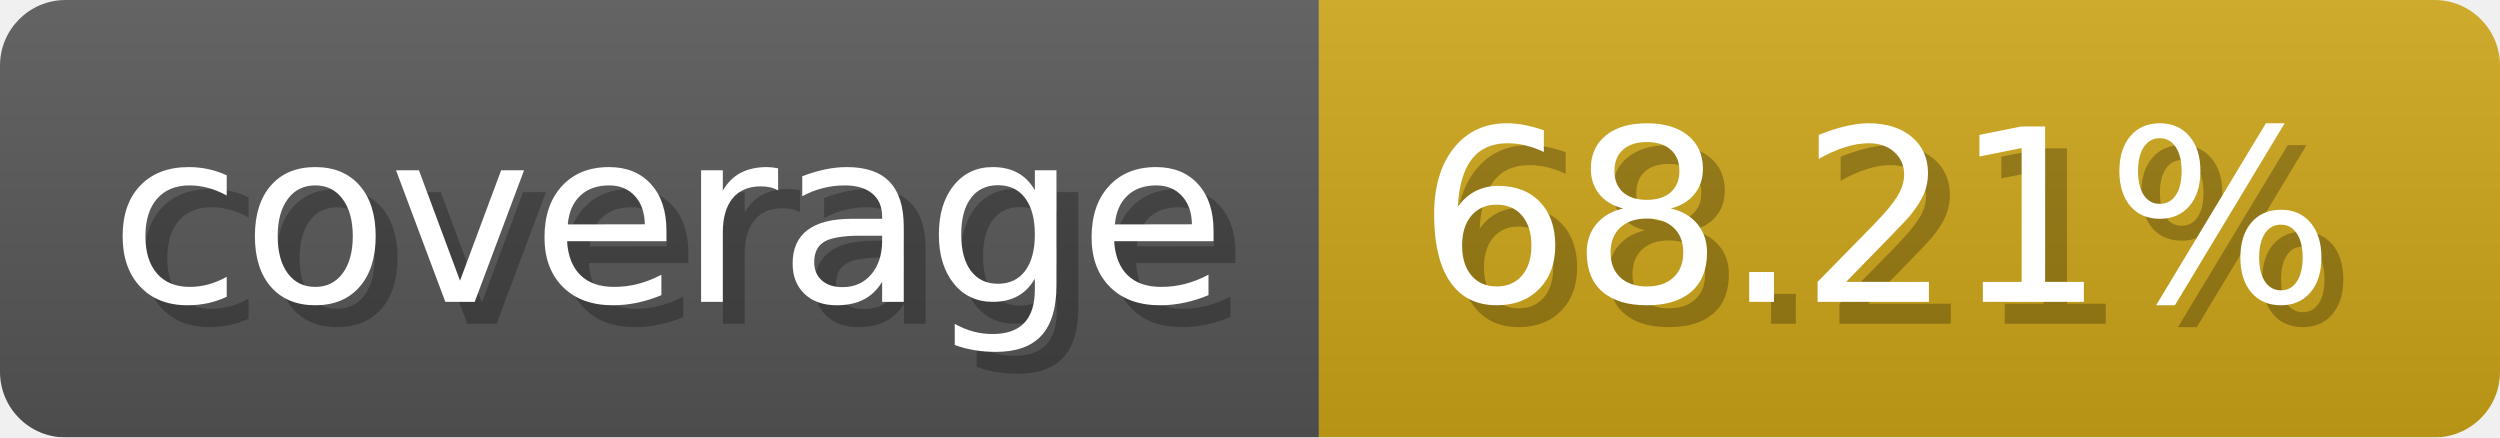
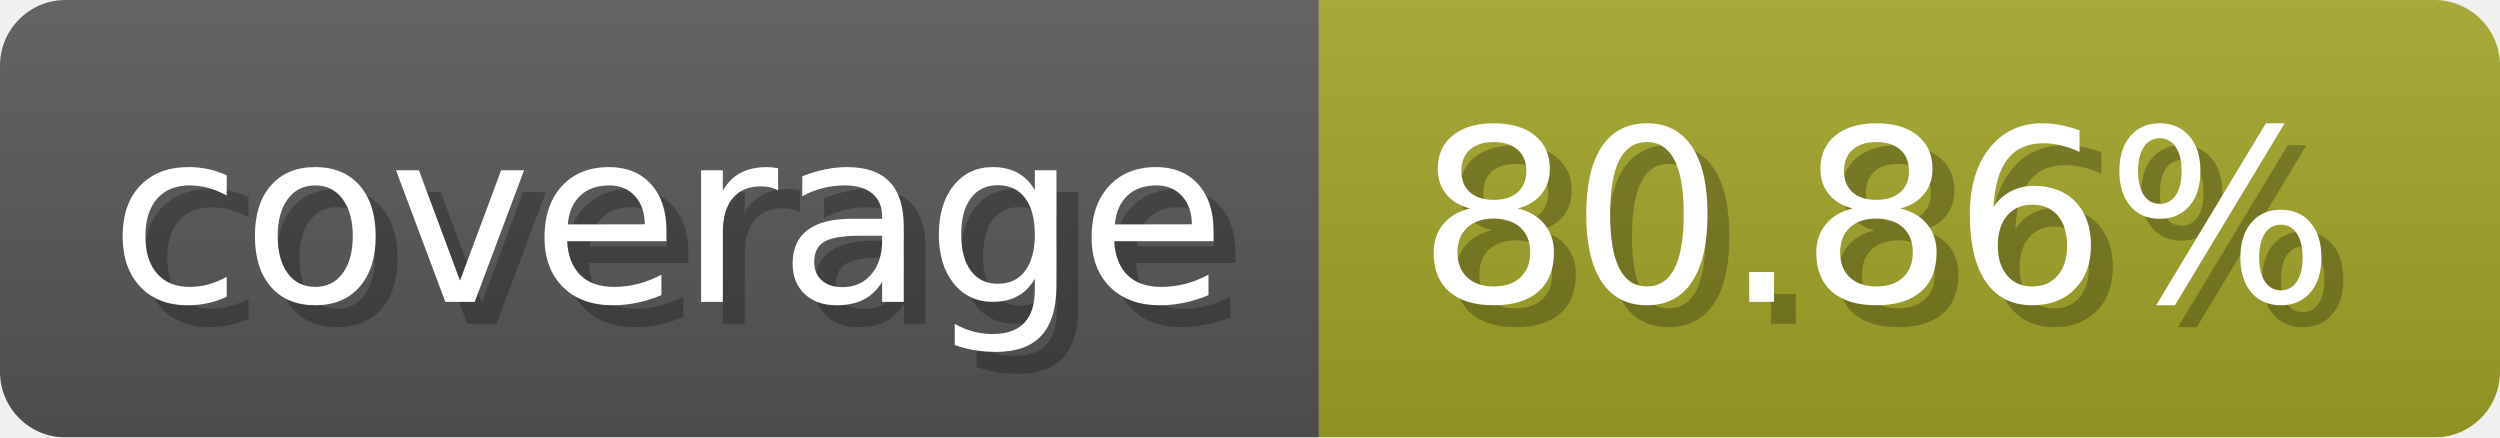
- <svg xmlns="http://www.w3.org/2000/svg" width="114.3" height="20" viewBox="0 0 1143 200" role="img" aria-label="coverage: 68.21%">
-   <linearGradient id="QMjrC" x2="0" y2="100%">
+ <svg xmlns="http://www.w3.org/2000/svg" width="114.3" height="20" viewBox="0 0 1143 200" role="img" aria-label="coverage: 80.86%">
+   <linearGradient id="bVTOP" x2="0" y2="100%">
    <stop offset="0" stop-opacity=".1" stop-color="#EEE" />
    <stop offset="1" stop-opacity=".1" />
  </linearGradient>
-   <mask id="Emkfu">
+   <mask id="VdroT">
    <rect width="1143" height="200" rx="30" fill="#FFF" />
  </mask>
-   <g mask="url(#Emkfu)">
+   <g mask="url(#VdroT)">
    <rect width="603" height="200" fill="#555" />
-     <rect width="540" height="200" fill="#cba317" x="603" />
-     <rect width="1143" height="200" fill="url(#QMjrC)" />
+     <rect width="540" height="200" fill="#a0a127" x="603" />
+     <rect width="1143" height="200" fill="url(#bVTOP)" />
  </g>
  <g aria-hidden="true" fill="#fff" text-anchor="start" font-family="Verdana,DejaVu Sans,sans-serif" font-size="110">
    <text x="60" y="148" textLength="503" fill="#000" opacity="0.25">coverage</text>
    <text x="50" y="138" textLength="503">coverage</text>
-     <text x="658" y="148" textLength="440" fill="#000" opacity="0.25">68.21%</text>
-     <text x="648" y="138" textLength="440">68.21%</text>
+     <text x="658" y="148" textLength="440" fill="#000" opacity="0.25">80.86%</text>
+     <text x="648" y="138" textLength="440">80.86%</text>
  </g>
</svg>
